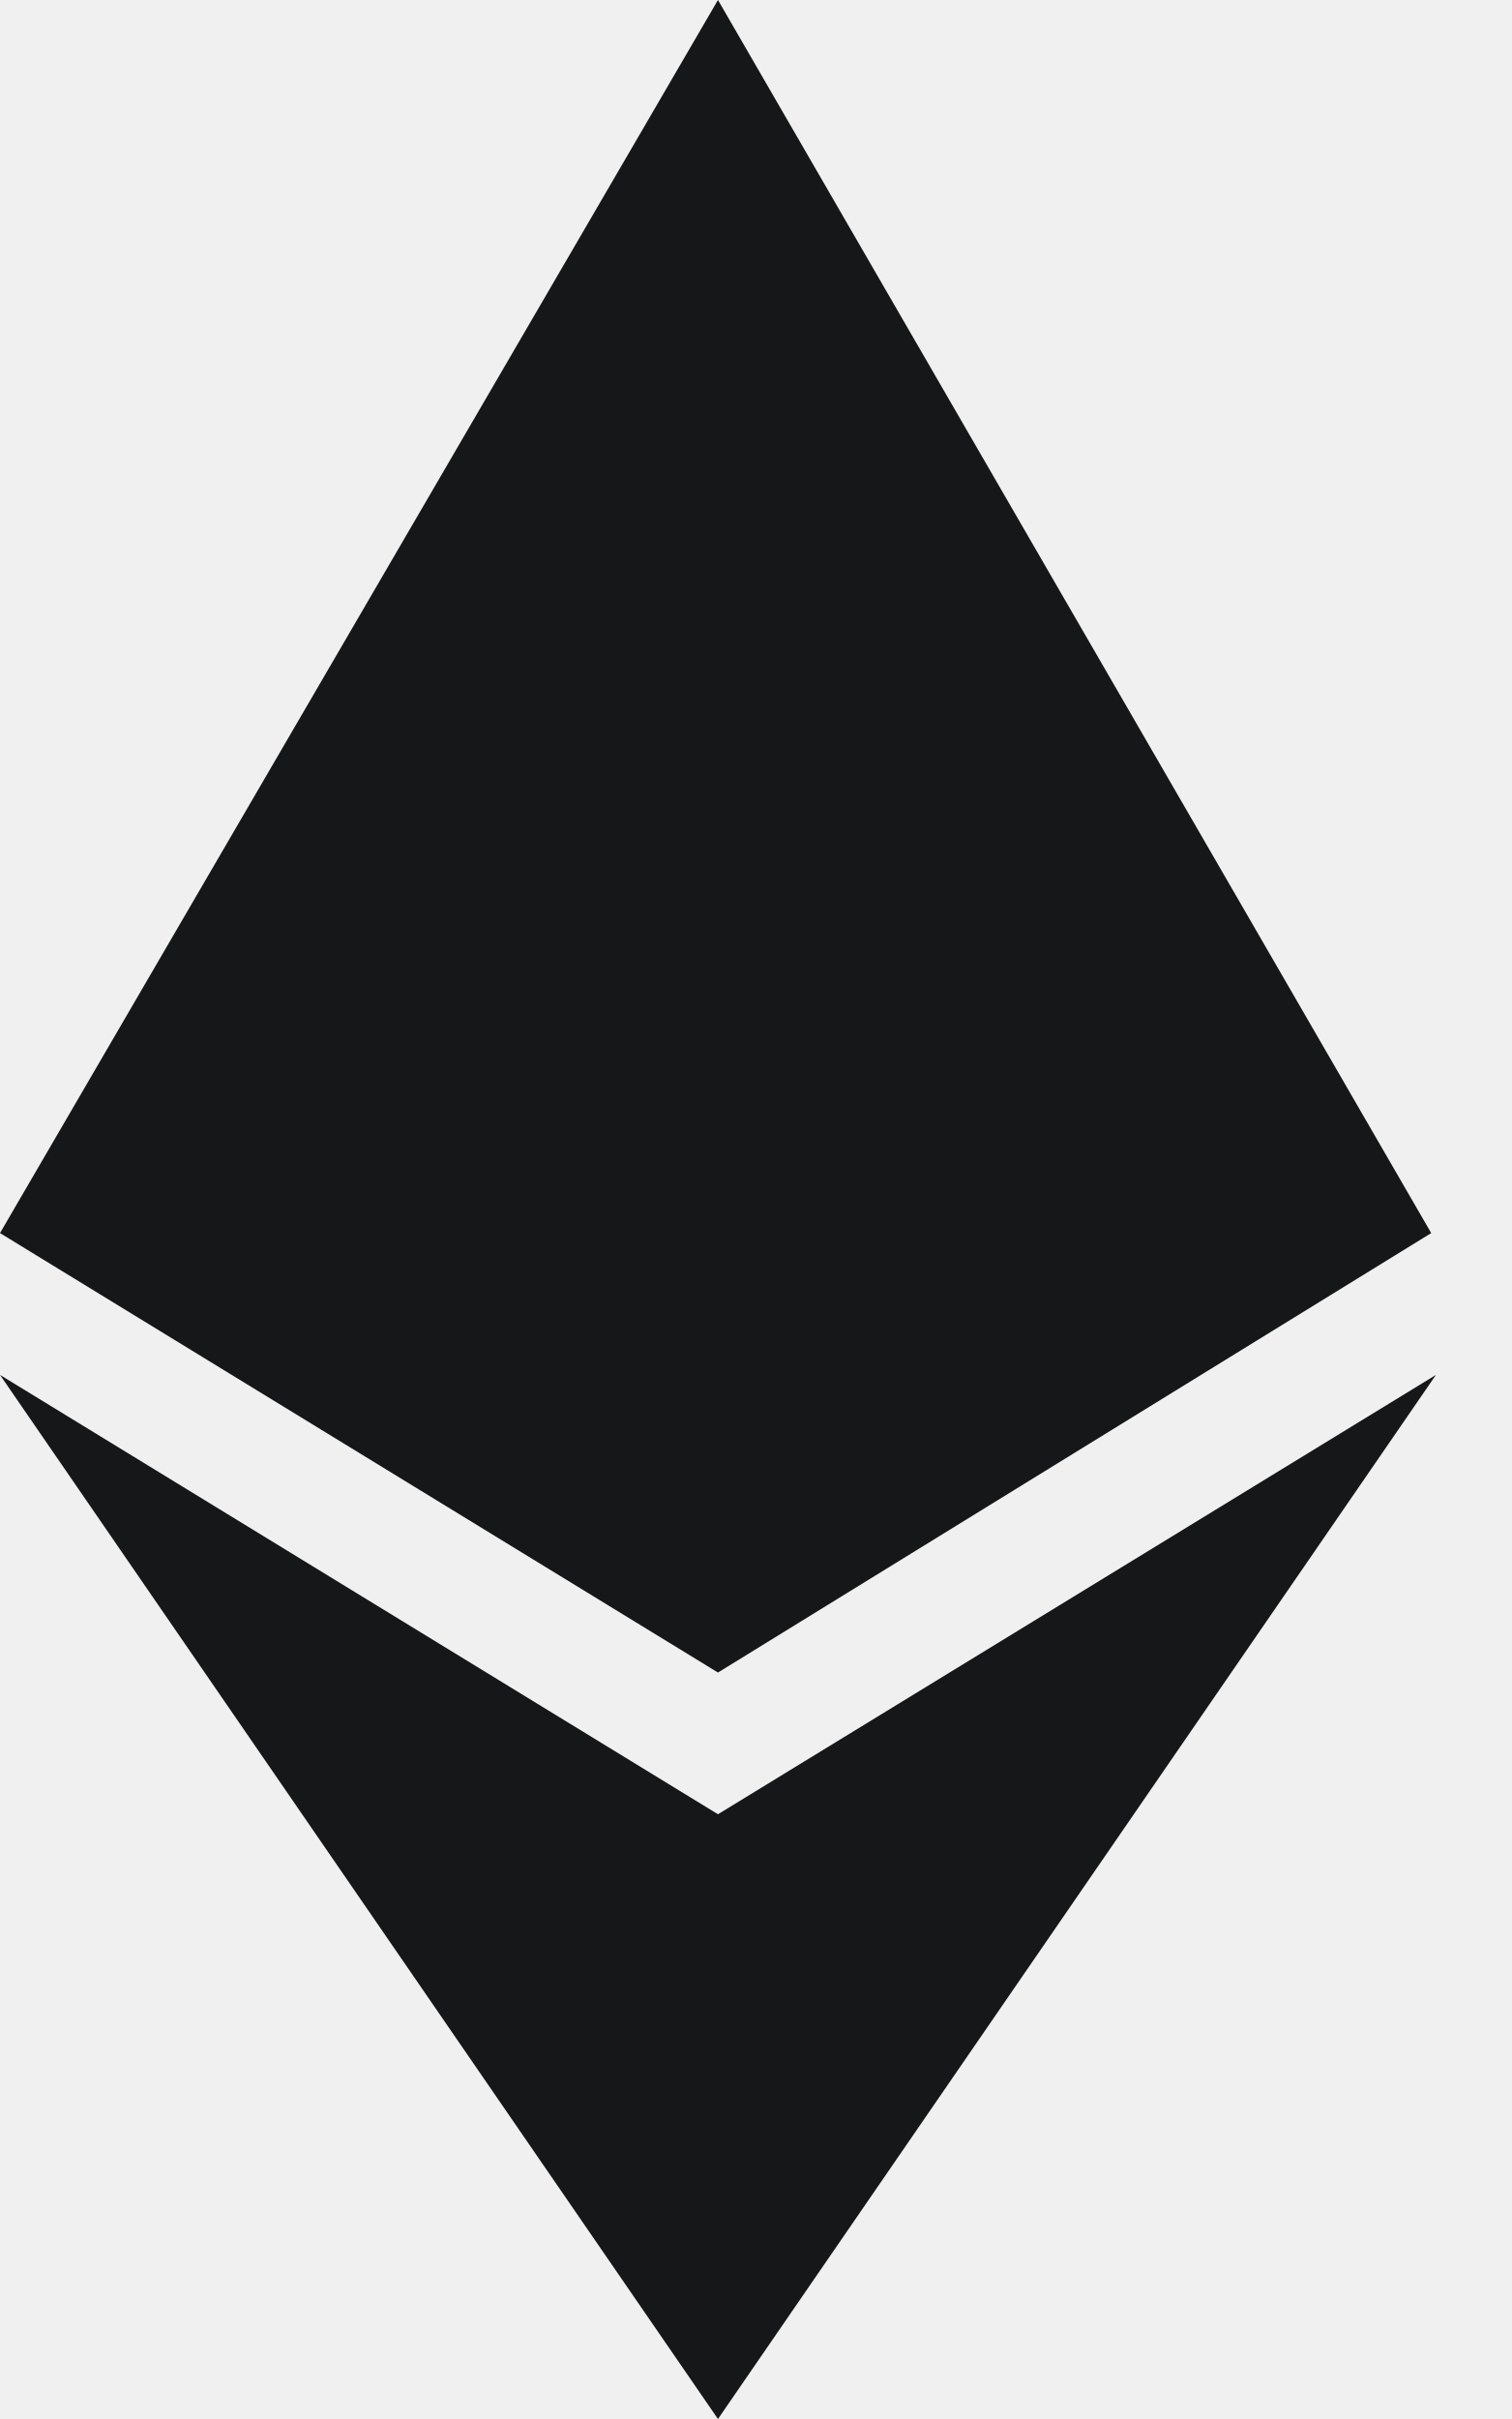
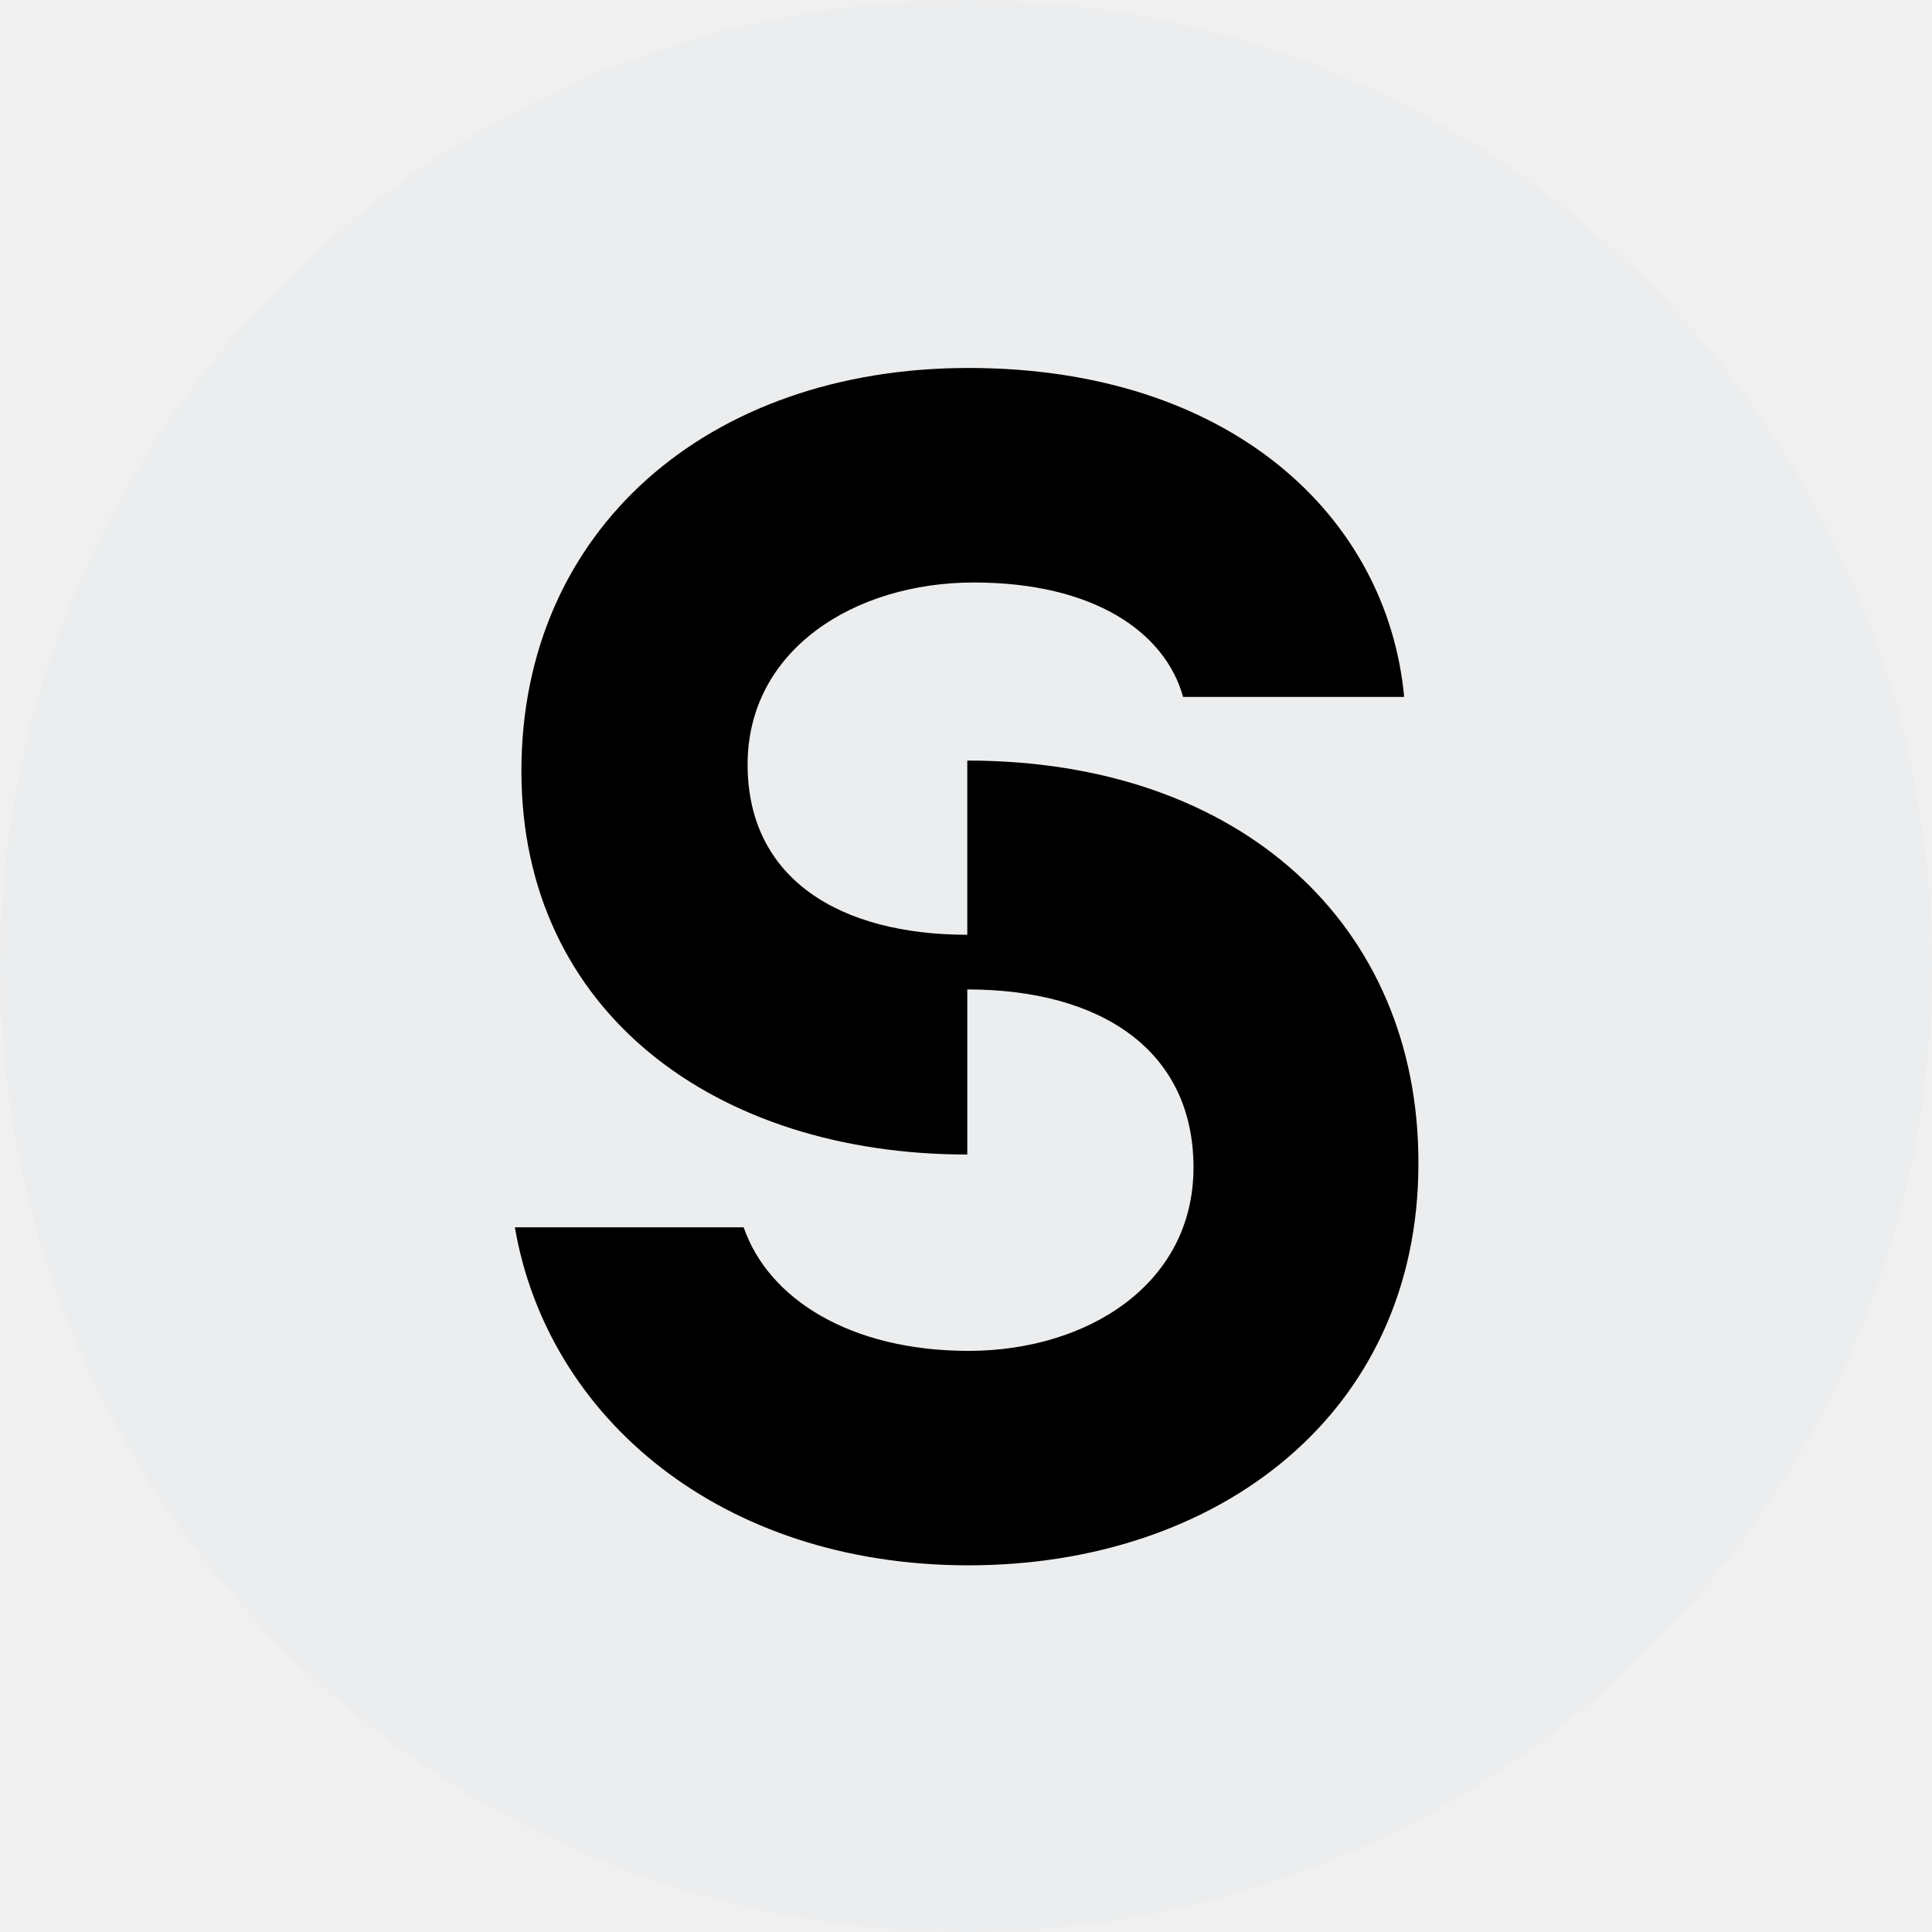
- <svg xmlns="http://www.w3.org/2000/svg" width="15" height="24" viewBox="0 0 15 24" fill="none">
-   <path d="M14.203 12.234L7.125 0L0 12.234L7.125 16.594L14.203 12.234ZM7.125 18L0 13.641L7.125 24L14.25 13.641L7.125 18Z" fill="#151718" />
+ <svg xmlns="http://www.w3.org/2000/svg" width="24" height="24" viewBox="0 0 24 24" fill="none">
+   <g clip-path="url(#clip0_5533_18202)">
+     <path d="M12 24C18.627 24 24 18.627 24 12C24 5.373 18.627 0 12 0C5.373 0 0 5.373 0 12C0 18.627 5.373 24 12 24Z" fill="#ECEDEE" />
+     <path d="M17.62 14.455C17.62 17.572 15.117 19.445 12.032 19.445C8.948 19.445 6.8 17.604 6.396 15.246H9.238C9.545 16.135 10.563 16.781 12.032 16.781C13.502 16.781 14.826 15.957 14.826 14.503C14.826 13.05 13.68 12.291 12.016 12.291V14.342C8.883 14.342 6.477 12.565 6.477 9.577C6.477 6.59 8.786 4.571 12.032 4.571C15.279 4.571 17.233 6.412 17.443 8.657H14.697C14.471 7.849 13.583 7.236 12.097 7.236C10.611 7.236 9.287 8.075 9.287 9.497C9.287 10.918 10.433 11.612 12.016 11.612V9.448C15.424 9.448 17.62 11.499 17.62 14.439V14.455Z" fill="black" />
+   </g>
+   <defs>
+     <clipPath id="clip0_5533_18202">
+       <rect width="24" height="24" rx="4" fill="white" />
+     </clipPath>
+   </defs>
</svg>
